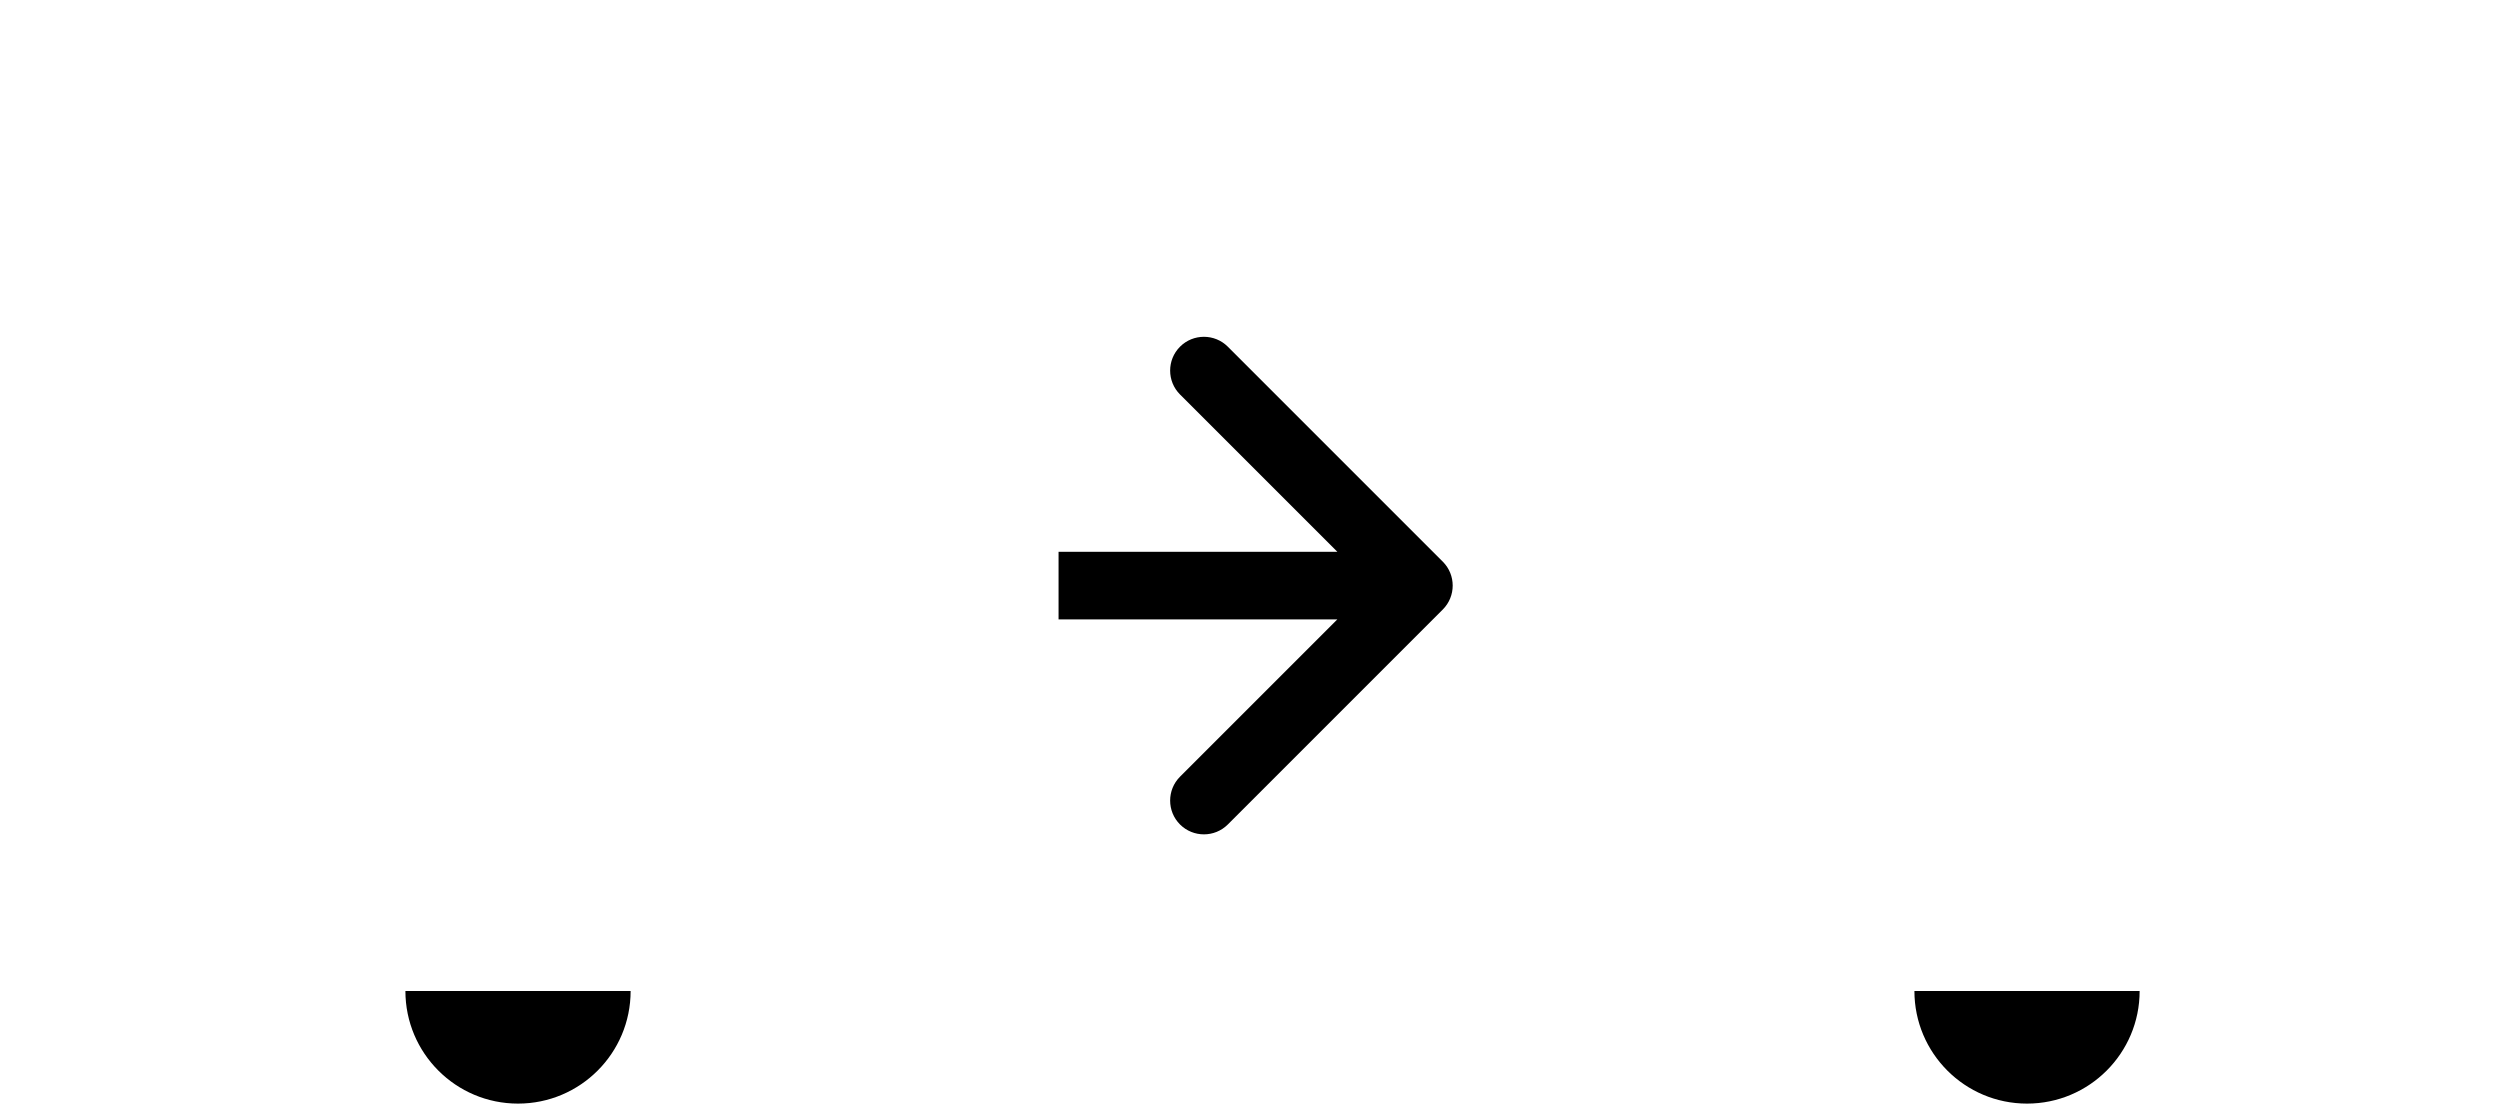
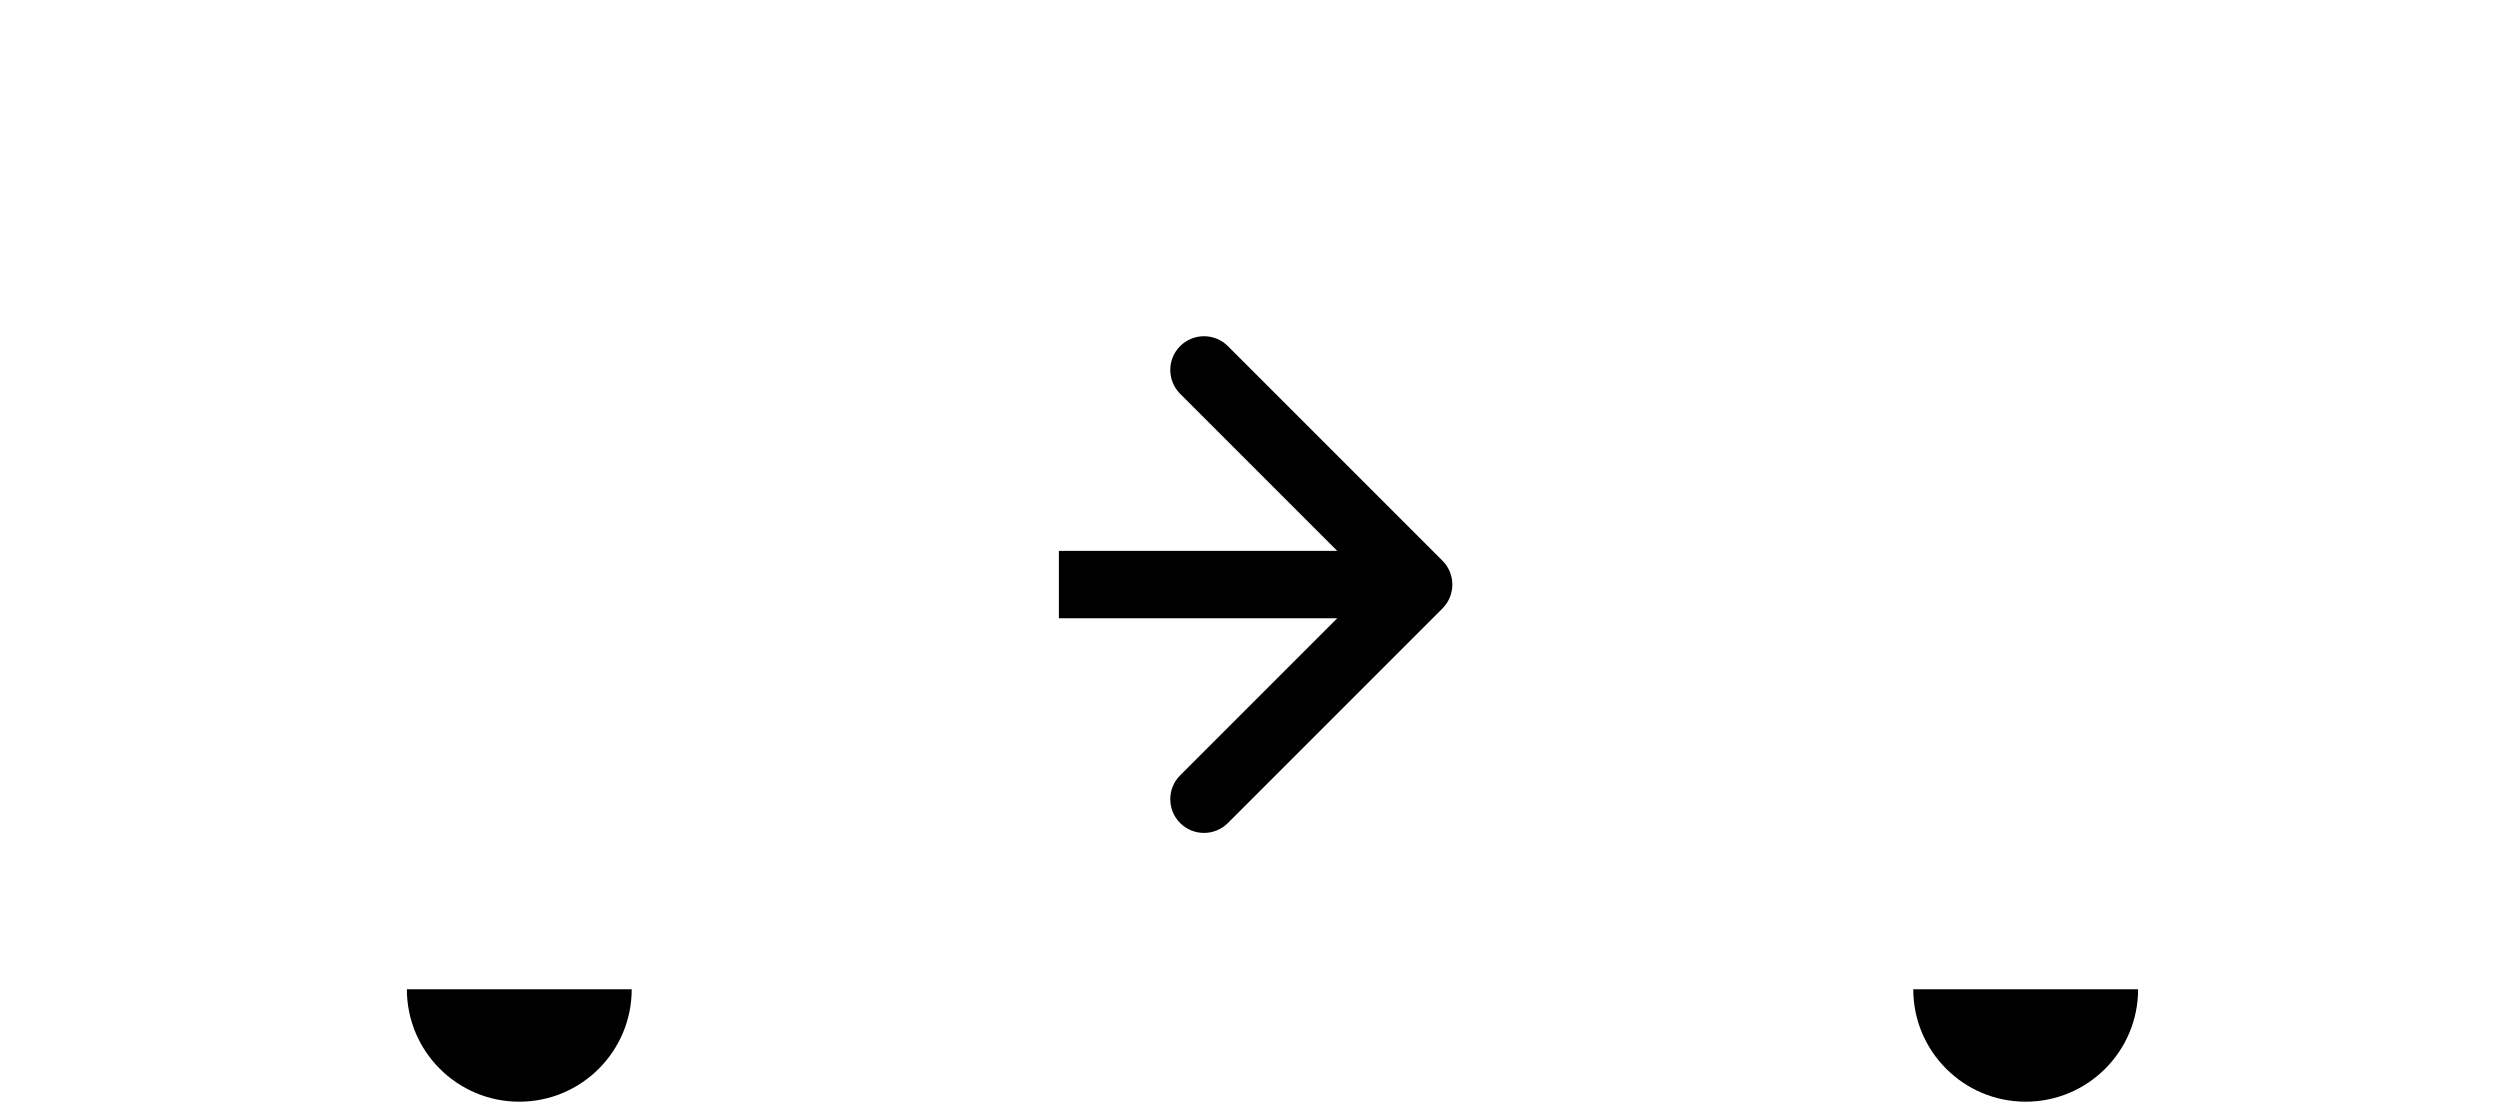
- <svg xmlns="http://www.w3.org/2000/svg" width="111" height="49" viewBox="0 0 111 49" fill="none">
+ <svg xmlns="http://www.w3.org/2000/svg" width="59" height="26" viewBox="0 0 111 49" fill="none">
  <path d="M95 44C95 46.761 92.761 49 90 49C87.239 49 85 46.761 85 44C85 44 87.239 44 90 44C92.761 44 95 44 95 44Z" fill="black" />
  <path fill-rule="evenodd" clip-rule="evenodd" d="M69 0C67.895 0 67 0.895 67 2V42C67 43.105 67.895 44 69 44H109C110.105 44 111 43.105 111 42V2C111 0.895 110.105 0 109 0L69 0ZM71 3C70.448 3 70 3.448 70 4V8C70 8.552 70.448 9 71 9H75C75.552 9 76 8.552 76 8V4C76 3.448 75.552 3 75 3H71ZM78 4C78 3.448 78.448 3 79 3H83C83.552 3 84 3.448 84 4V8C84 8.552 83.552 9 83 9H79C78.448 9 78 8.552 78 8V4ZM87 3C86.448 3 86 3.448 86 4V8C86 8.552 86.448 9 87 9H91C91.552 9 92 8.552 92 8V4C92 3.448 91.552 3 91 3H87ZM94 4C94 3.448 94.448 3 95 3H99C99.552 3 100 3.448 100 4V8C100 8.552 99.552 9 99 9H95C94.448 9 94 8.552 94 8V4ZM103 3C102.448 3 102 3.448 102 4V8C102 8.552 102.448 9 103 9H107C107.552 9 108 8.552 108 8V4C108 3.448 107.552 3 107 3H103ZM70 12C70 11.448 70.448 11 71 11H75C75.552 11 76 11.448 76 12V16C76 16.552 75.552 17 75 17H71C70.448 17 70 16.552 70 16V12ZM79 11C78.448 11 78 11.448 78 12V16C78 16.552 78.448 17 79 17H83C83.552 17 84 16.552 84 16V12C84 11.448 83.552 11 83 11H79ZM86 12C86 11.448 86.448 11 87 11H91C91.552 11 92 11.448 92 12V16C92 16.552 91.552 17 91 17H87C86.448 17 86 16.552 86 16V12ZM95 11C94.448 11 94 11.448 94 12V16C94 16.552 94.448 17 95 17H99C99.552 17 100 16.552 100 16V12C100 11.448 99.552 11 99 11H95ZM102 12C102 11.448 102.448 11 103 11H107C107.552 11 108 11.448 108 12V16C108 16.552 107.552 17 107 17H103C102.448 17 102 16.552 102 16V12ZM71 19C70.448 19 70 19.448 70 20V24C70 24.552 70.448 25 71 25H75C75.552 25 76 24.552 76 24V20C76 19.448 75.552 19 75 19H71ZM78 20C78 19.448 78.448 19 79 19H83C83.552 19 84 19.448 84 20V24C84 24.552 83.552 25 83 25H79C78.448 25 78 24.552 78 24V20ZM103 19C102.448 19 102 19.448 102 20V24C102 24.552 102.448 25 103 25H107C107.552 25 108 24.552 108 24V20C108 19.448 107.552 19 107 19H103ZM86 20C86 19.448 86.448 19 87 19H91C91.552 19 92 19.448 92 20V24C92 24.552 91.552 25 91 25H87C86.448 25 86 24.552 86 24V20ZM95 19C94.448 19 94 19.448 94 20V24C94 24.552 94.448 25 95 25H99C99.552 25 100 24.552 100 24V20C100 19.448 99.552 19 99 19H95ZM70 28C70 27.448 70.448 27 71 27H75C75.552 27 76 27.448 76 28V32C76 32.552 75.552 33 75 33H71C70.448 33 70 32.552 70 32V28ZM79 27C78.448 27 78 27.448 78 28V32C78 32.552 78.448 33 79 33H83C83.552 33 84 32.552 84 32V28C84 27.448 83.552 27 83 27H79ZM86 28C86 27.448 86.448 27 87 27H91C91.552 27 92 27.448 92 28V32C92 32.552 91.552 33 91 33H87C86.448 33 86 32.552 86 32V28ZM95 27C94.448 27 94 27.448 94 28V32C94 32.552 94.448 33 95 33H99C99.552 33 100 32.552 100 32V28C100 27.448 99.552 27 99 27H95ZM102 28C102 27.448 102.448 27 103 27H107C107.552 27 108 27.448 108 28V32C108 32.552 107.552 33 107 33H103C102.448 33 102 32.552 102 32V28ZM71 35C70.448 35 70 35.448 70 36V40C70 40.552 70.448 41 71 41H75C75.552 41 76 40.552 76 40V36C76 35.448 75.552 35 75 35H71ZM78 36C78 35.448 78.448 35 79 35H83C83.552 35 84 35.448 84 36V40C84 40.552 83.552 41 83 41H79C78.448 41 78 40.552 78 40V36ZM87 35C86.448 35 86 35.448 86 36V40C86 40.552 86.448 41 87 41H91C91.552 41 92 40.552 92 40V36C92 35.448 91.552 35 91 35H87ZM94 36C94 35.448 94.448 35 95 35H99C99.552 35 100 35.448 100 36V40C100 40.552 99.552 41 99 41H95C94.448 41 94 40.552 94 40V36ZM103 35C102.448 35 102 35.448 102 36V40C102 40.552 102.448 41 103 41H107C107.552 41 108 40.552 108 40V36C108 35.448 107.552 35 107 35H103Z" fill="black" style="mix-blend-mode:exclusion" />
  <path d="M28 44C28 46.761 25.761 49 23 49C20.239 49 18 46.761 18 44C18 44 20.239 44 23 44C25.761 44 28 44 28 44Z" fill="black" />
  <path fill-rule="evenodd" clip-rule="evenodd" d="M2 0C0.895 0 0 0.895 0 2L0 42C0 43.105 0.895 44 2 44H42C43.105 44 44 43.105 44 42V2C44 0.895 43.105 0 42 0L2 0ZM4 3C3.448 3 3 3.448 3 4V8C3 8.552 3.448 9 4 9H8C8.552 9 9 8.552 9 8V4C9 3.448 8.552 3 8 3H4ZM11 4C11 3.448 11.448 3 12 3H16C16.552 3 17 3.448 17 4V8C17 8.552 16.552 9 16 9H12C11.448 9 11 8.552 11 8V4ZM20 3C19.448 3 19 3.448 19 4V8C19 8.552 19.448 9 20 9H24C24.552 9 25 8.552 25 8V4C25 3.448 24.552 3 24 3H20ZM27 4C27 3.448 27.448 3 28 3H32C32.552 3 33 3.448 33 4V8C33 8.552 32.552 9 32 9H28C27.448 9 27 8.552 27 8V4ZM36 3C35.448 3 35 3.448 35 4V8C35 8.552 35.448 9 36 9H40C40.552 9 41 8.552 41 8V4C41 3.448 40.552 3 40 3H36ZM3 12C3 11.448 3.448 11 4 11H8C8.552 11 9 11.448 9 12V16C9 16.552 8.552 17 8 17H4C3.448 17 3 16.552 3 16V12ZM12 11C11.448 11 11 11.448 11 12V16C11 16.552 11.448 17 12 17H16C16.552 17 17 16.552 17 16V12C17 11.448 16.552 11 16 11H12ZM19 12C19 11.448 19.448 11 20 11H24C24.552 11 25 11.448 25 12V16C25 16.552 24.552 17 24 17H20C19.448 17 19 16.552 19 16V12ZM28 11C27.448 11 27 11.448 27 12V16C27 16.552 27.448 17 28 17H32C32.552 17 33 16.552 33 16V12C33 11.448 32.552 11 32 11H28ZM35 12C35 11.448 35.448 11 36 11H40C40.552 11 41 11.448 41 12V16C41 16.552 40.552 17 40 17H36C35.448 17 35 16.552 35 16V12ZM4 19C3.448 19 3 19.448 3 20V24C3 24.552 3.448 25 4 25H8C8.552 25 9 24.552 9 24V20C9 19.448 8.552 19 8 19H4ZM11 20C11 19.448 11.448 19 12 19H16C16.552 19 17 19.448 17 20V24C17 24.552 16.552 25 16 25H12C11.448 25 11 24.552 11 24V20ZM36 19C35.448 19 35 19.448 35 20V24C35 24.552 35.448 25 36 25H40C40.552 25 41 24.552 41 24V20C41 19.448 40.552 19 40 19H36ZM19 20C19 19.448 19.448 19 20 19H24C24.552 19 25 19.448 25 20V24C25 24.552 24.552 25 24 25H20C19.448 25 19 24.552 19 24V20ZM28 19C27.448 19 27 19.448 27 20V24C27 24.552 27.448 25 28 25H32C32.552 25 33 24.552 33 24V20C33 19.448 32.552 19 32 19H28ZM3 28C3 27.448 3.448 27 4 27H8C8.552 27 9 27.448 9 28V32C9 32.552 8.552 33 8 33H4C3.448 33 3 32.552 3 32V28ZM12 27C11.448 27 11 27.448 11 28V32C11 32.552 11.448 33 12 33H16C16.552 33 17 32.552 17 32V28C17 27.448 16.552 27 16 27H12ZM19 28C19 27.448 19.448 27 20 27H24C24.552 27 25 27.448 25 28V32C25 32.552 24.552 33 24 33H20C19.448 33 19 32.552 19 32V28ZM28 27C27.448 27 27 27.448 27 28V32C27 32.552 27.448 33 28 33H32C32.552 33 33 32.552 33 32V28C33 27.448 32.552 27 32 27H28ZM35 28C35 27.448 35.448 27 36 27H40C40.552 27 41 27.448 41 28V32C41 32.552 40.552 33 40 33H36C35.448 33 35 32.552 35 32V28ZM4 35C3.448 35 3 35.448 3 36V40C3 40.552 3.448 41 4 41H8C8.552 41 9 40.552 9 40V36C9 35.448 8.552 35 8 35H4ZM11 36C11 35.448 11.448 35 12 35H16C16.552 35 17 35.448 17 36V40C17 40.552 16.552 41 16 41H12C11.448 41 11 40.552 11 40V36ZM20 35C19.448 35 19 35.448 19 36V40C19 40.552 19.448 41 20 41H24C24.552 41 25 40.552 25 40V36C25 35.448 24.552 35 24 35H20ZM27 36C27 35.448 27.448 35 28 35H32C32.552 35 33 35.448 33 36V40C33 40.552 32.552 41 32 41H28C27.448 41 27 40.552 27 40V36ZM36 35C35.448 35 35 35.448 35 36V40C35 40.552 35.448 41 36 41H40C40.552 41 41 40.552 41 40V36C41 35.448 40.552 35 40 35H36Z" fill="black" style="mix-blend-mode:exclusion" />
  <path d="M64.061 27.061C64.646 26.475 64.646 25.525 64.061 24.939L54.515 15.393C53.929 14.808 52.979 14.808 52.393 15.393C51.808 15.979 51.808 16.929 52.393 17.515L60.879 26L52.393 34.485C51.808 35.071 51.808 36.021 52.393 36.607C52.979 37.192 53.929 37.192 54.515 36.607L64.061 27.061ZM47 27.5H63V24.5H47V27.5Z" fill="black" />
</svg>
